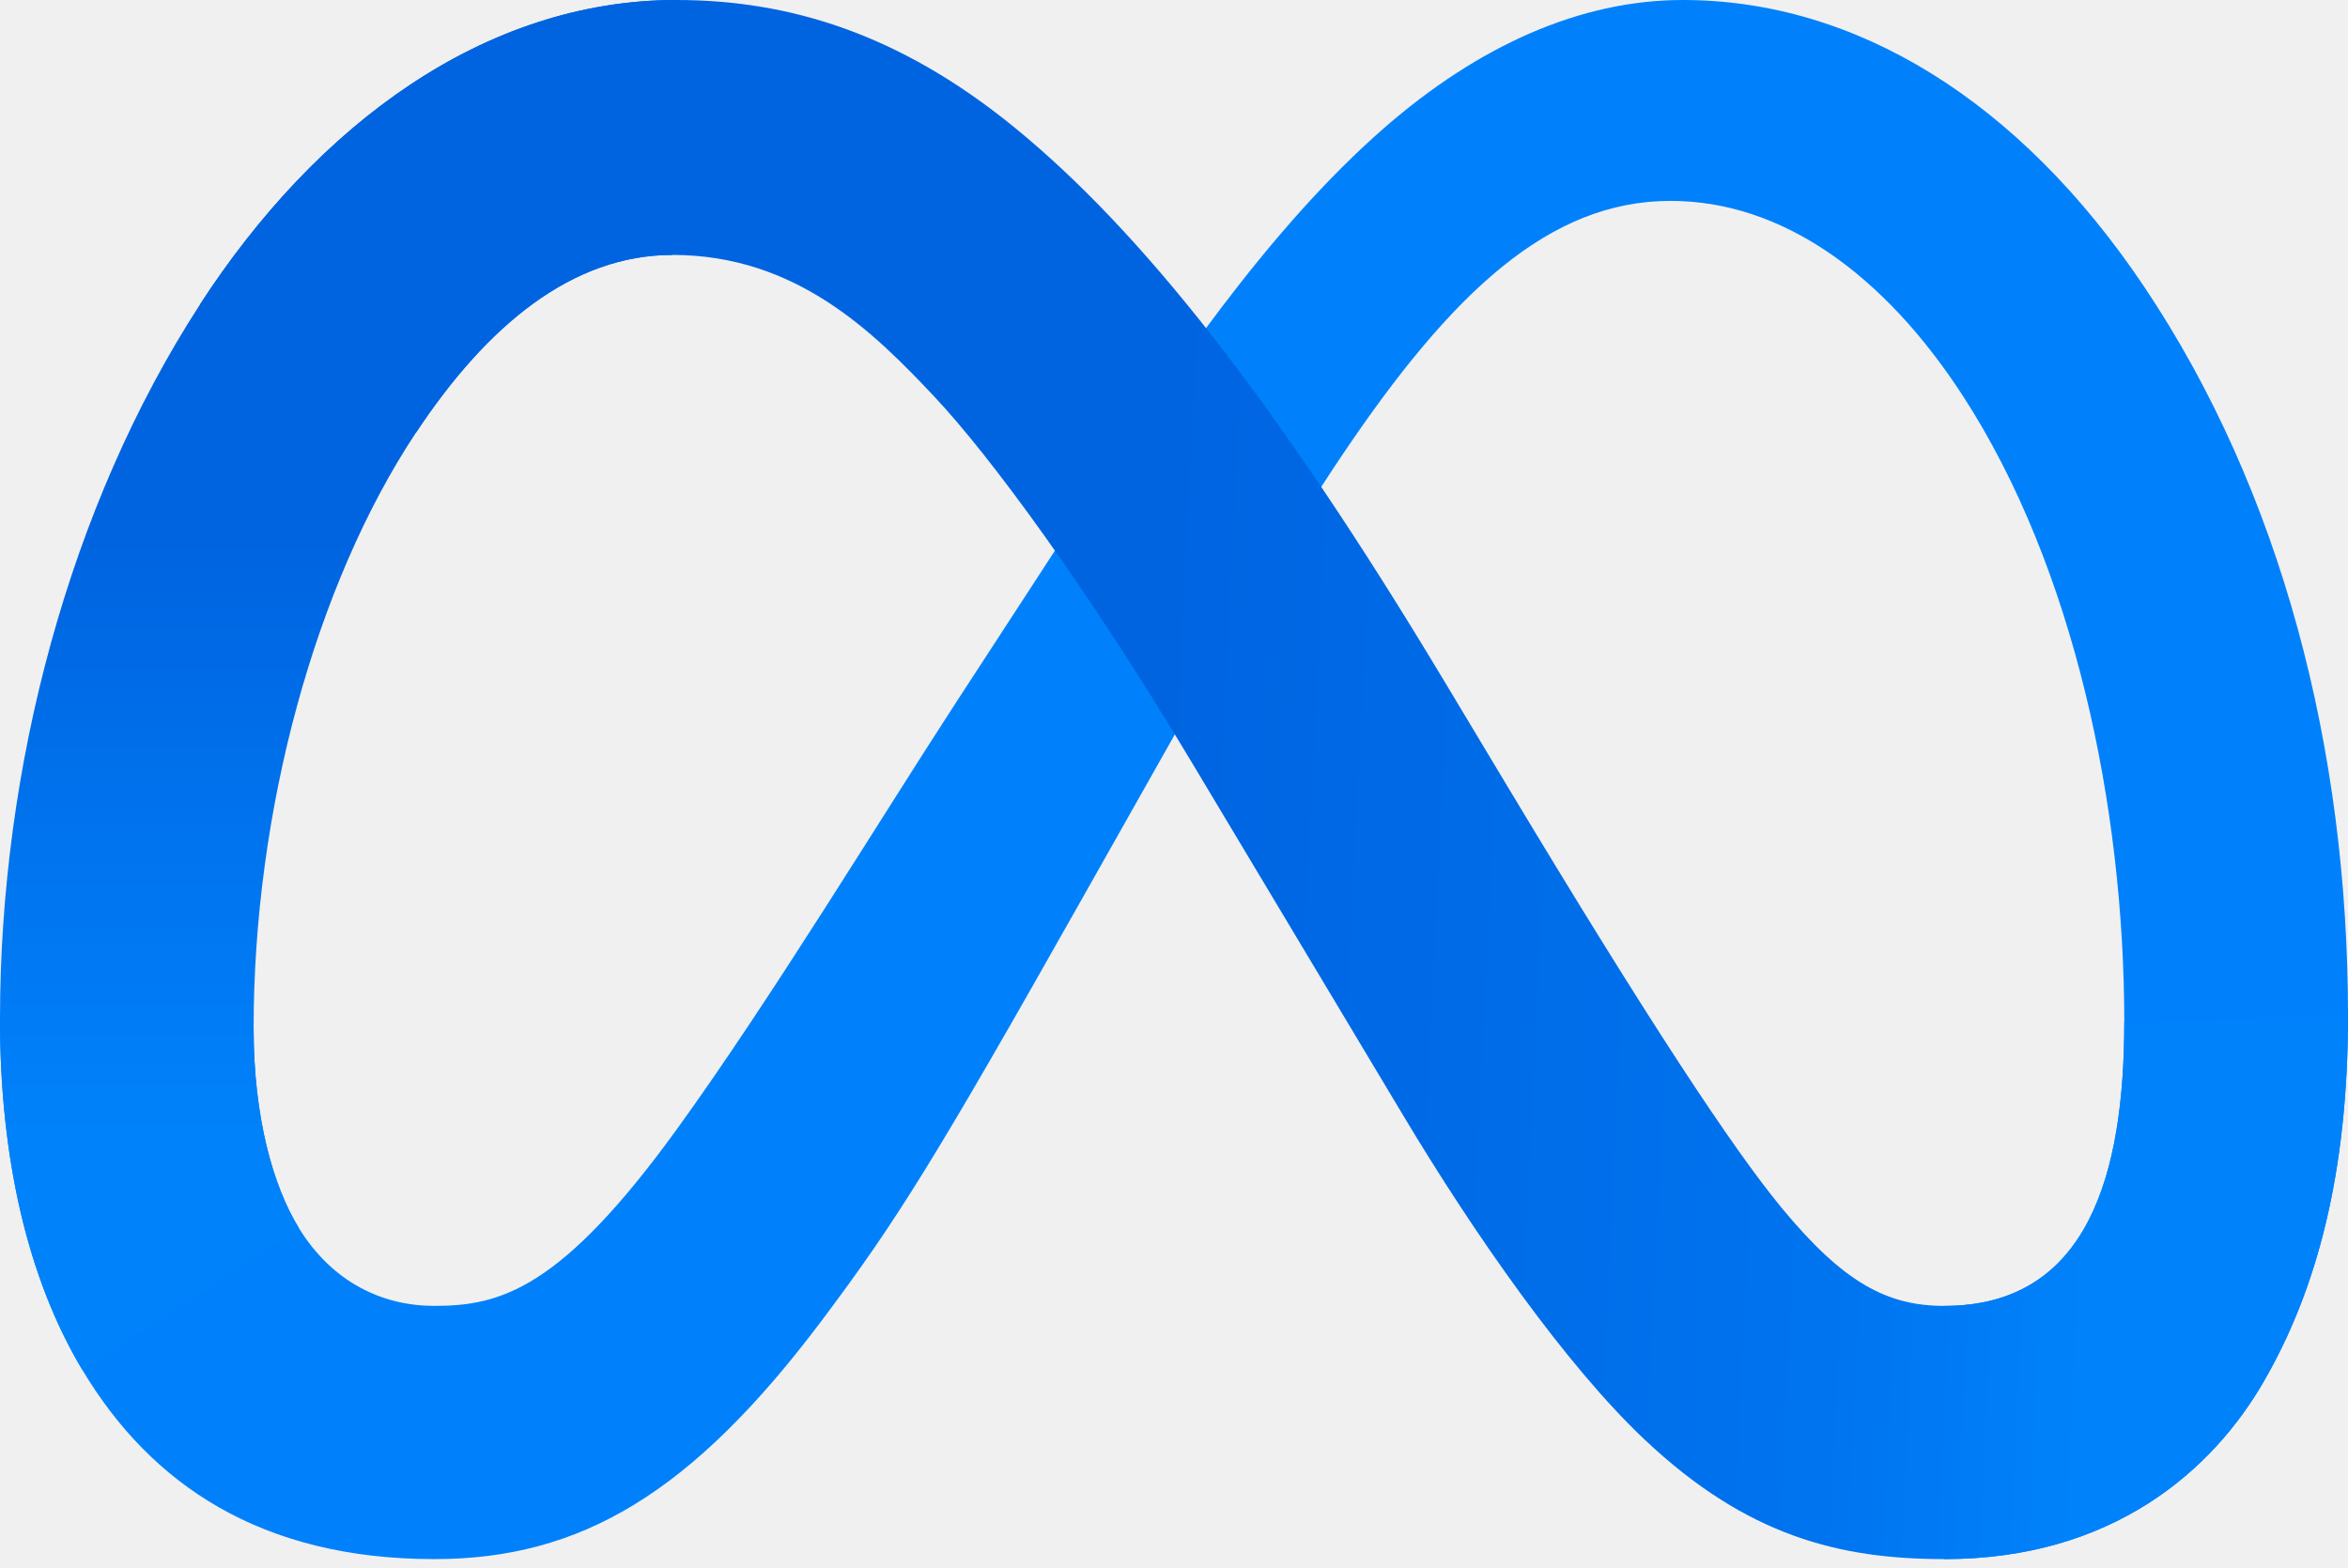
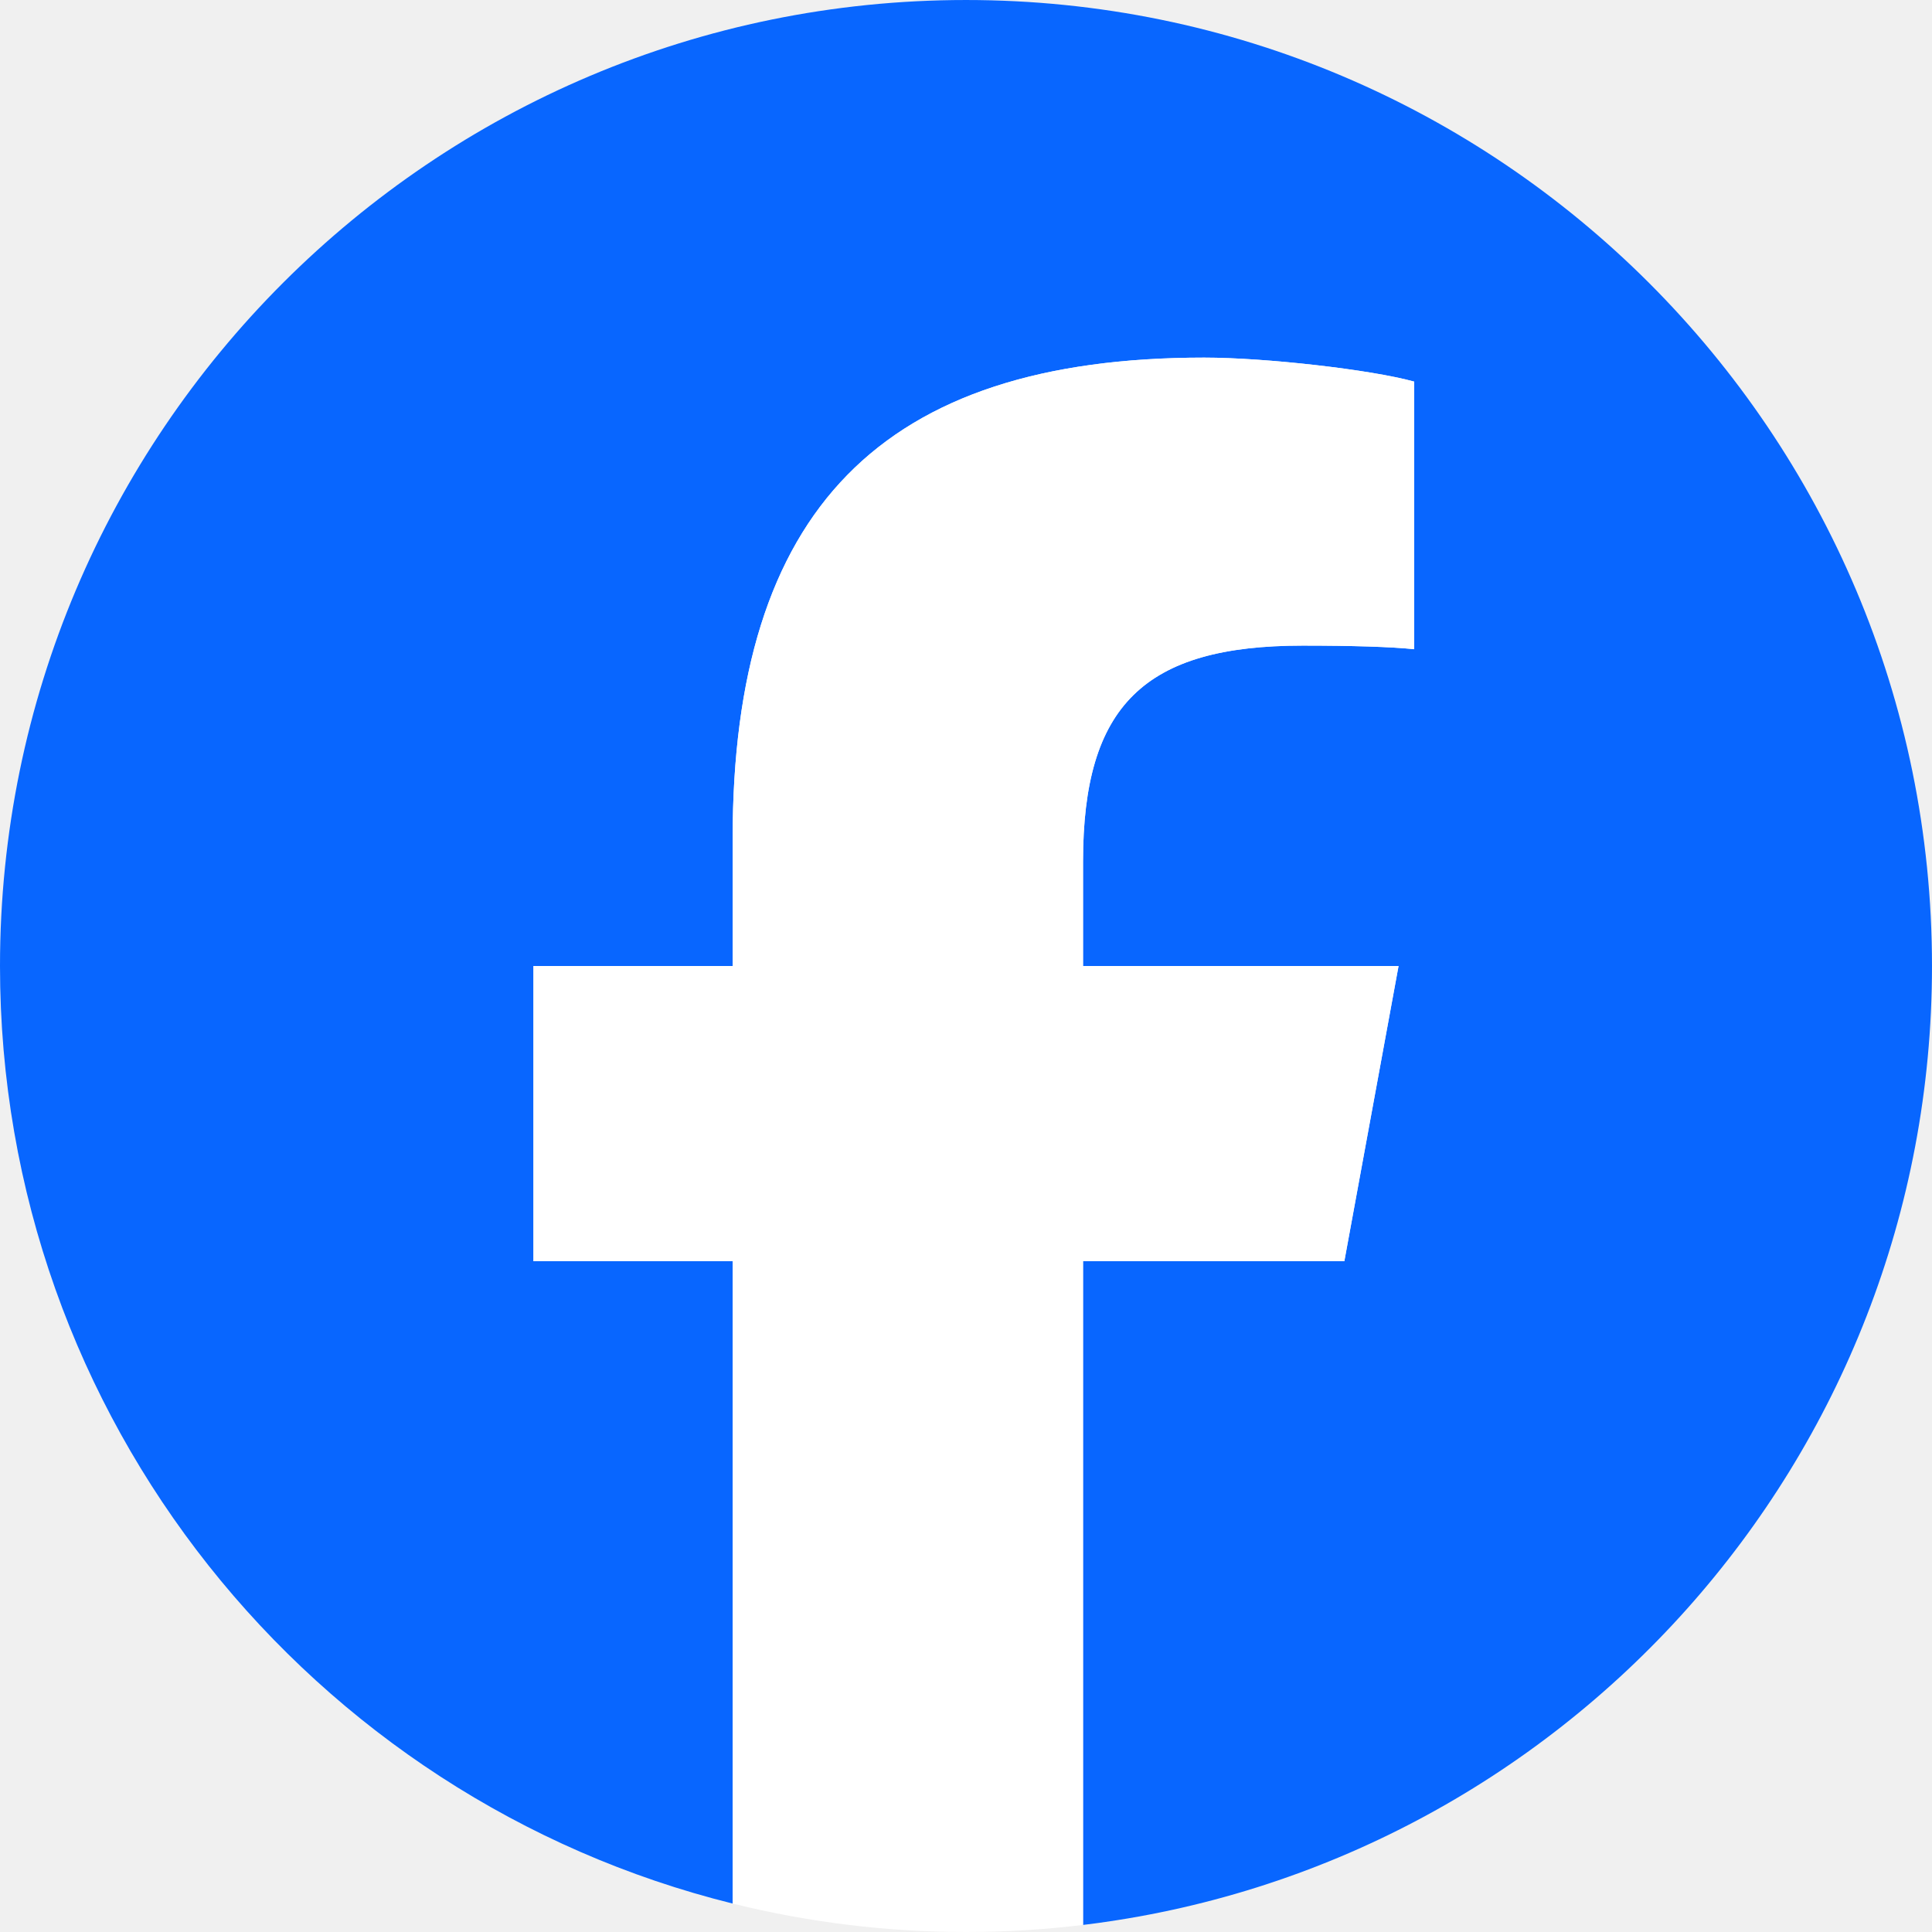
- <svg xmlns="http://www.w3.org/2000/svg" width="256" height="171" preserveAspectRatio="xMidYMid" viewBox="0 0 256 171">
+ <svg xmlns="http://www.w3.org/2000/svg" viewBox="0 0 666.667 666.667">
  <defs>
-     <linearGradient id="a" x1="13.878%" x2="89.144%" y1="55.934%" y2="58.694%">
-       <stop offset="0%" stop-color="#0064E1" />
-       <stop offset="40%" stop-color="#0064E1" />
-       <stop offset="83%" stop-color="#0073EE" />
-       <stop offset="100%" stop-color="#0082FB" />
-     </linearGradient>
-     <linearGradient id="b" x1="54.315%" x2="54.315%" y1="82.782%" y2="39.307%">
-       <stop offset="0%" stop-color="#0082FB" />
-       <stop offset="100%" stop-color="#0064E0" />
-     </linearGradient>
+     <clipPath id="a" clipPathUnits="userSpaceOnUse">
+       <path d="M0 700h700V0H0Z" />
+     </clipPath>
  </defs>
-   <path fill="#0081FB" d="M27.651 112.136c0 9.775 2.146 17.28 4.95 21.82 3.677 5.947 9.16 8.466 14.751 8.466 7.211 0 13.808-1.79 26.52-19.372 10.185-14.092 22.186-33.874 30.26-46.275l13.675-21.01c9.499-14.591 20.493-30.811 33.1-41.806C161.196 4.985 172.298 0 183.47 0c18.758 0 36.625 10.87 50.3 31.257C248.735 53.584 256 81.707 256 110.729c0 17.253-3.4 29.93-9.187 39.946-5.591 9.686-16.488 19.363-34.818 19.363v-27.616c15.695 0 19.612-14.422 19.612-30.927 0-23.52-5.484-49.623-17.564-68.273-8.574-13.23-19.684-21.313-31.907-21.313-13.22 0-23.859 9.97-35.815 27.75-6.356 9.445-12.882 20.956-20.208 33.944l-8.066 14.289c-16.203 28.728-20.307 35.271-28.408 46.07-14.2 18.91-26.324 26.076-42.287 26.076-18.935 0-30.91-8.2-38.325-20.556C2.973 139.413 0 126.202 0 111.148l27.651.988Z" />
-   <path fill="url(#a)" d="M21.802 33.206C34.48 13.666 52.774 0 73.757 0 85.91 0 97.99 3.597 110.605 13.897c13.798 11.261 28.505 29.805 46.853 60.368l6.58 10.967c15.881 26.459 24.917 40.07 30.205 46.49 6.802 8.243 11.565 10.7 17.752 10.7 15.695 0 19.612-14.422 19.612-30.927l24.393-.766c0 17.253-3.4 29.93-9.187 39.946-5.591 9.686-16.488 19.363-34.818 19.363-11.395 0-21.49-2.475-32.654-13.007-8.582-8.083-18.615-22.443-26.334-35.352l-22.96-38.352C118.528 64.08 107.96 49.73 101.845 43.23c-6.578-6.988-15.036-15.428-28.532-15.428-10.923 0-20.2 7.666-27.963 19.39L21.802 33.206Z" />
-   <path fill="url(#b)" d="M73.312 27.802c-10.923 0-20.2 7.666-27.963 19.39-10.976 16.568-17.698 41.245-17.698 64.944 0 9.775 2.146 17.28 4.95 21.82L9.027 149.482C2.973 139.413 0 126.202 0 111.148 0 83.772 7.514 55.24 21.802 33.206 34.48 13.666 52.774 0 73.757 0l-.445 27.802Z" />
+   <g clip-path="url(#a)" transform="matrix(1.33333 0 0 -1.33333 -133.333 800)">
+     <path d="M0 0c0 138.071-111.929 250-250 250S-500 138.071-500 0c0-117.245 80.715-215.622 189.606-242.638v166.242h-51.552V0h51.552v32.919c0 85.092 38.508 124.532 122.048 124.532 15.838 0 43.167-3.105 54.347-6.211V81.986c-5.901.621-16.149.932-28.882.932-40.993 0-56.832-15.528-56.832-55.9V0h81.659l-14.028-76.396h-67.631v-171.773C-95.927-233.218 0-127.818 0 0" style="fill:#0866ff;fill-opacity:1;fill-rule:nonzero;stroke:none" transform="translate(600 350)" />
+     <path d="m0 0 14.029 76.396H-67.63v27.019c0 40.372 15.838 55.899 56.831 55.899 12.733 0 22.981-.31 28.882-.931v69.253c-11.18 3.106-38.509 6.212-54.347 6.212-83.539 0-122.048-39.441-122.048-124.533V76.396h-51.552V0h51.552v-166.242a250.559 250.559 0 0 1 60.394-7.362c10.254 0 20.358.632 30.288 1.831V0Z" style="fill:#fff;fill-opacity:1;fill-rule:nonzero;stroke:none" transform="translate(447.918 273.604)" />
+   </g>
</svg>
